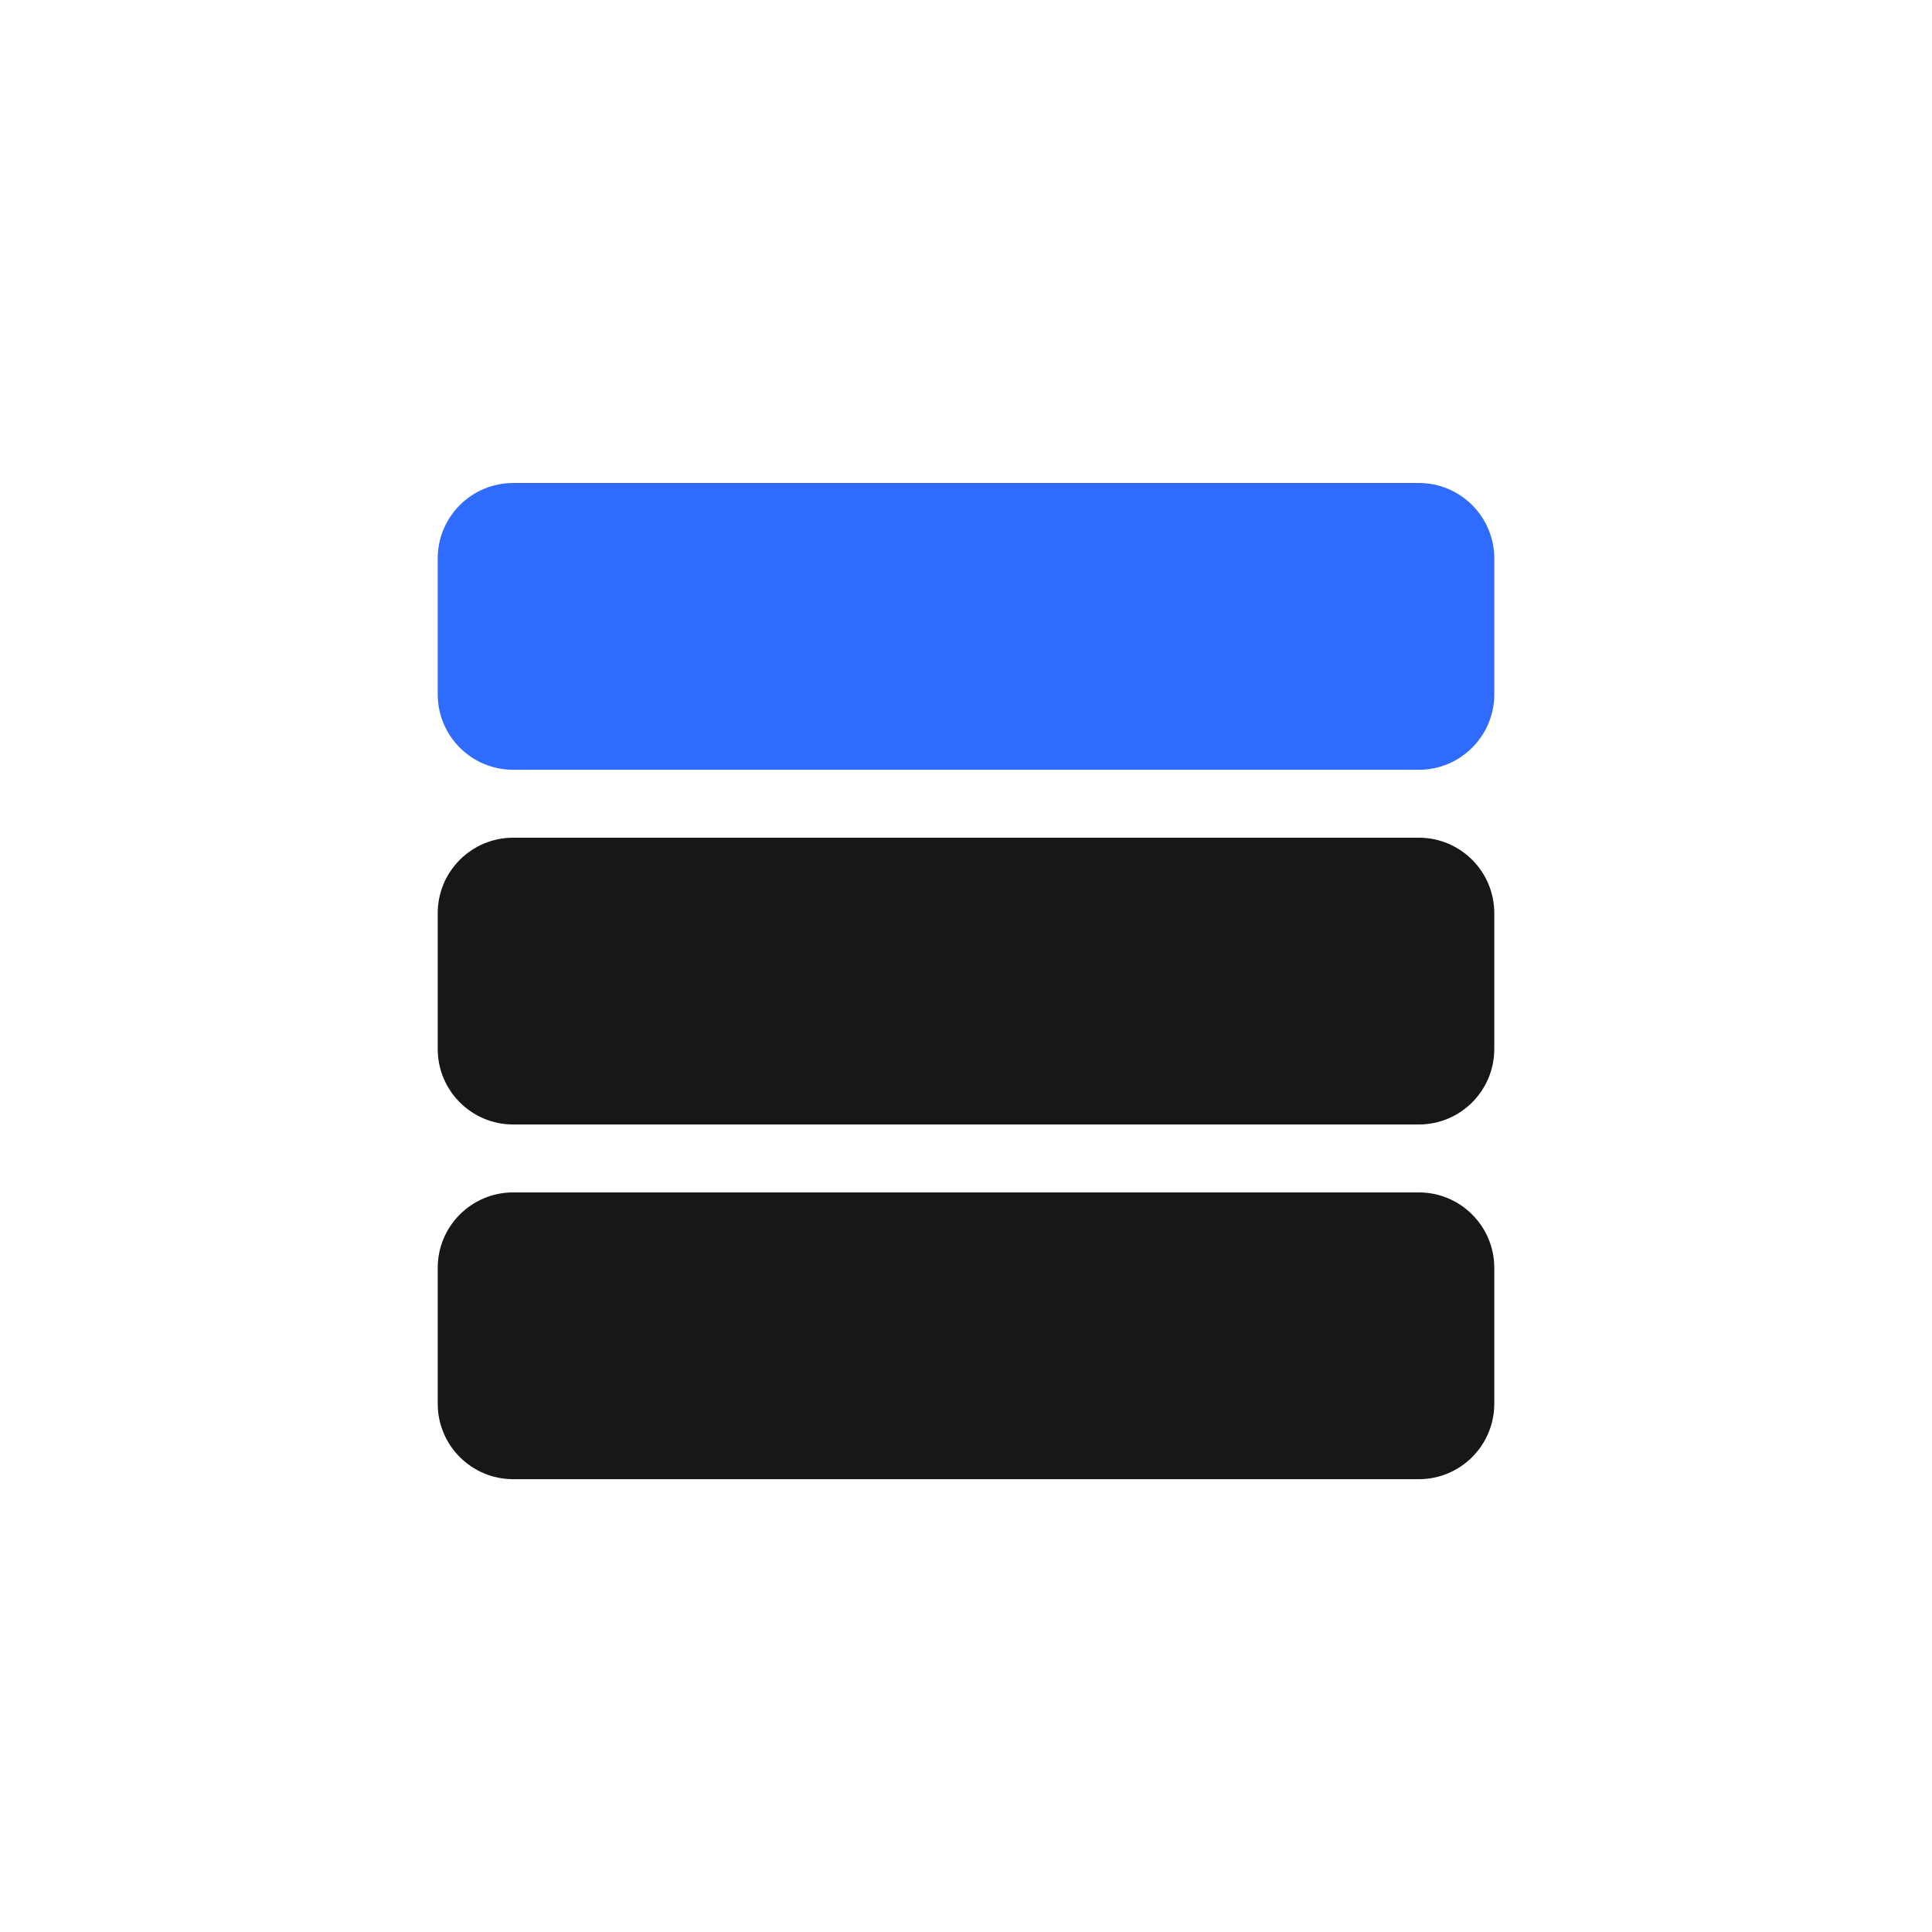
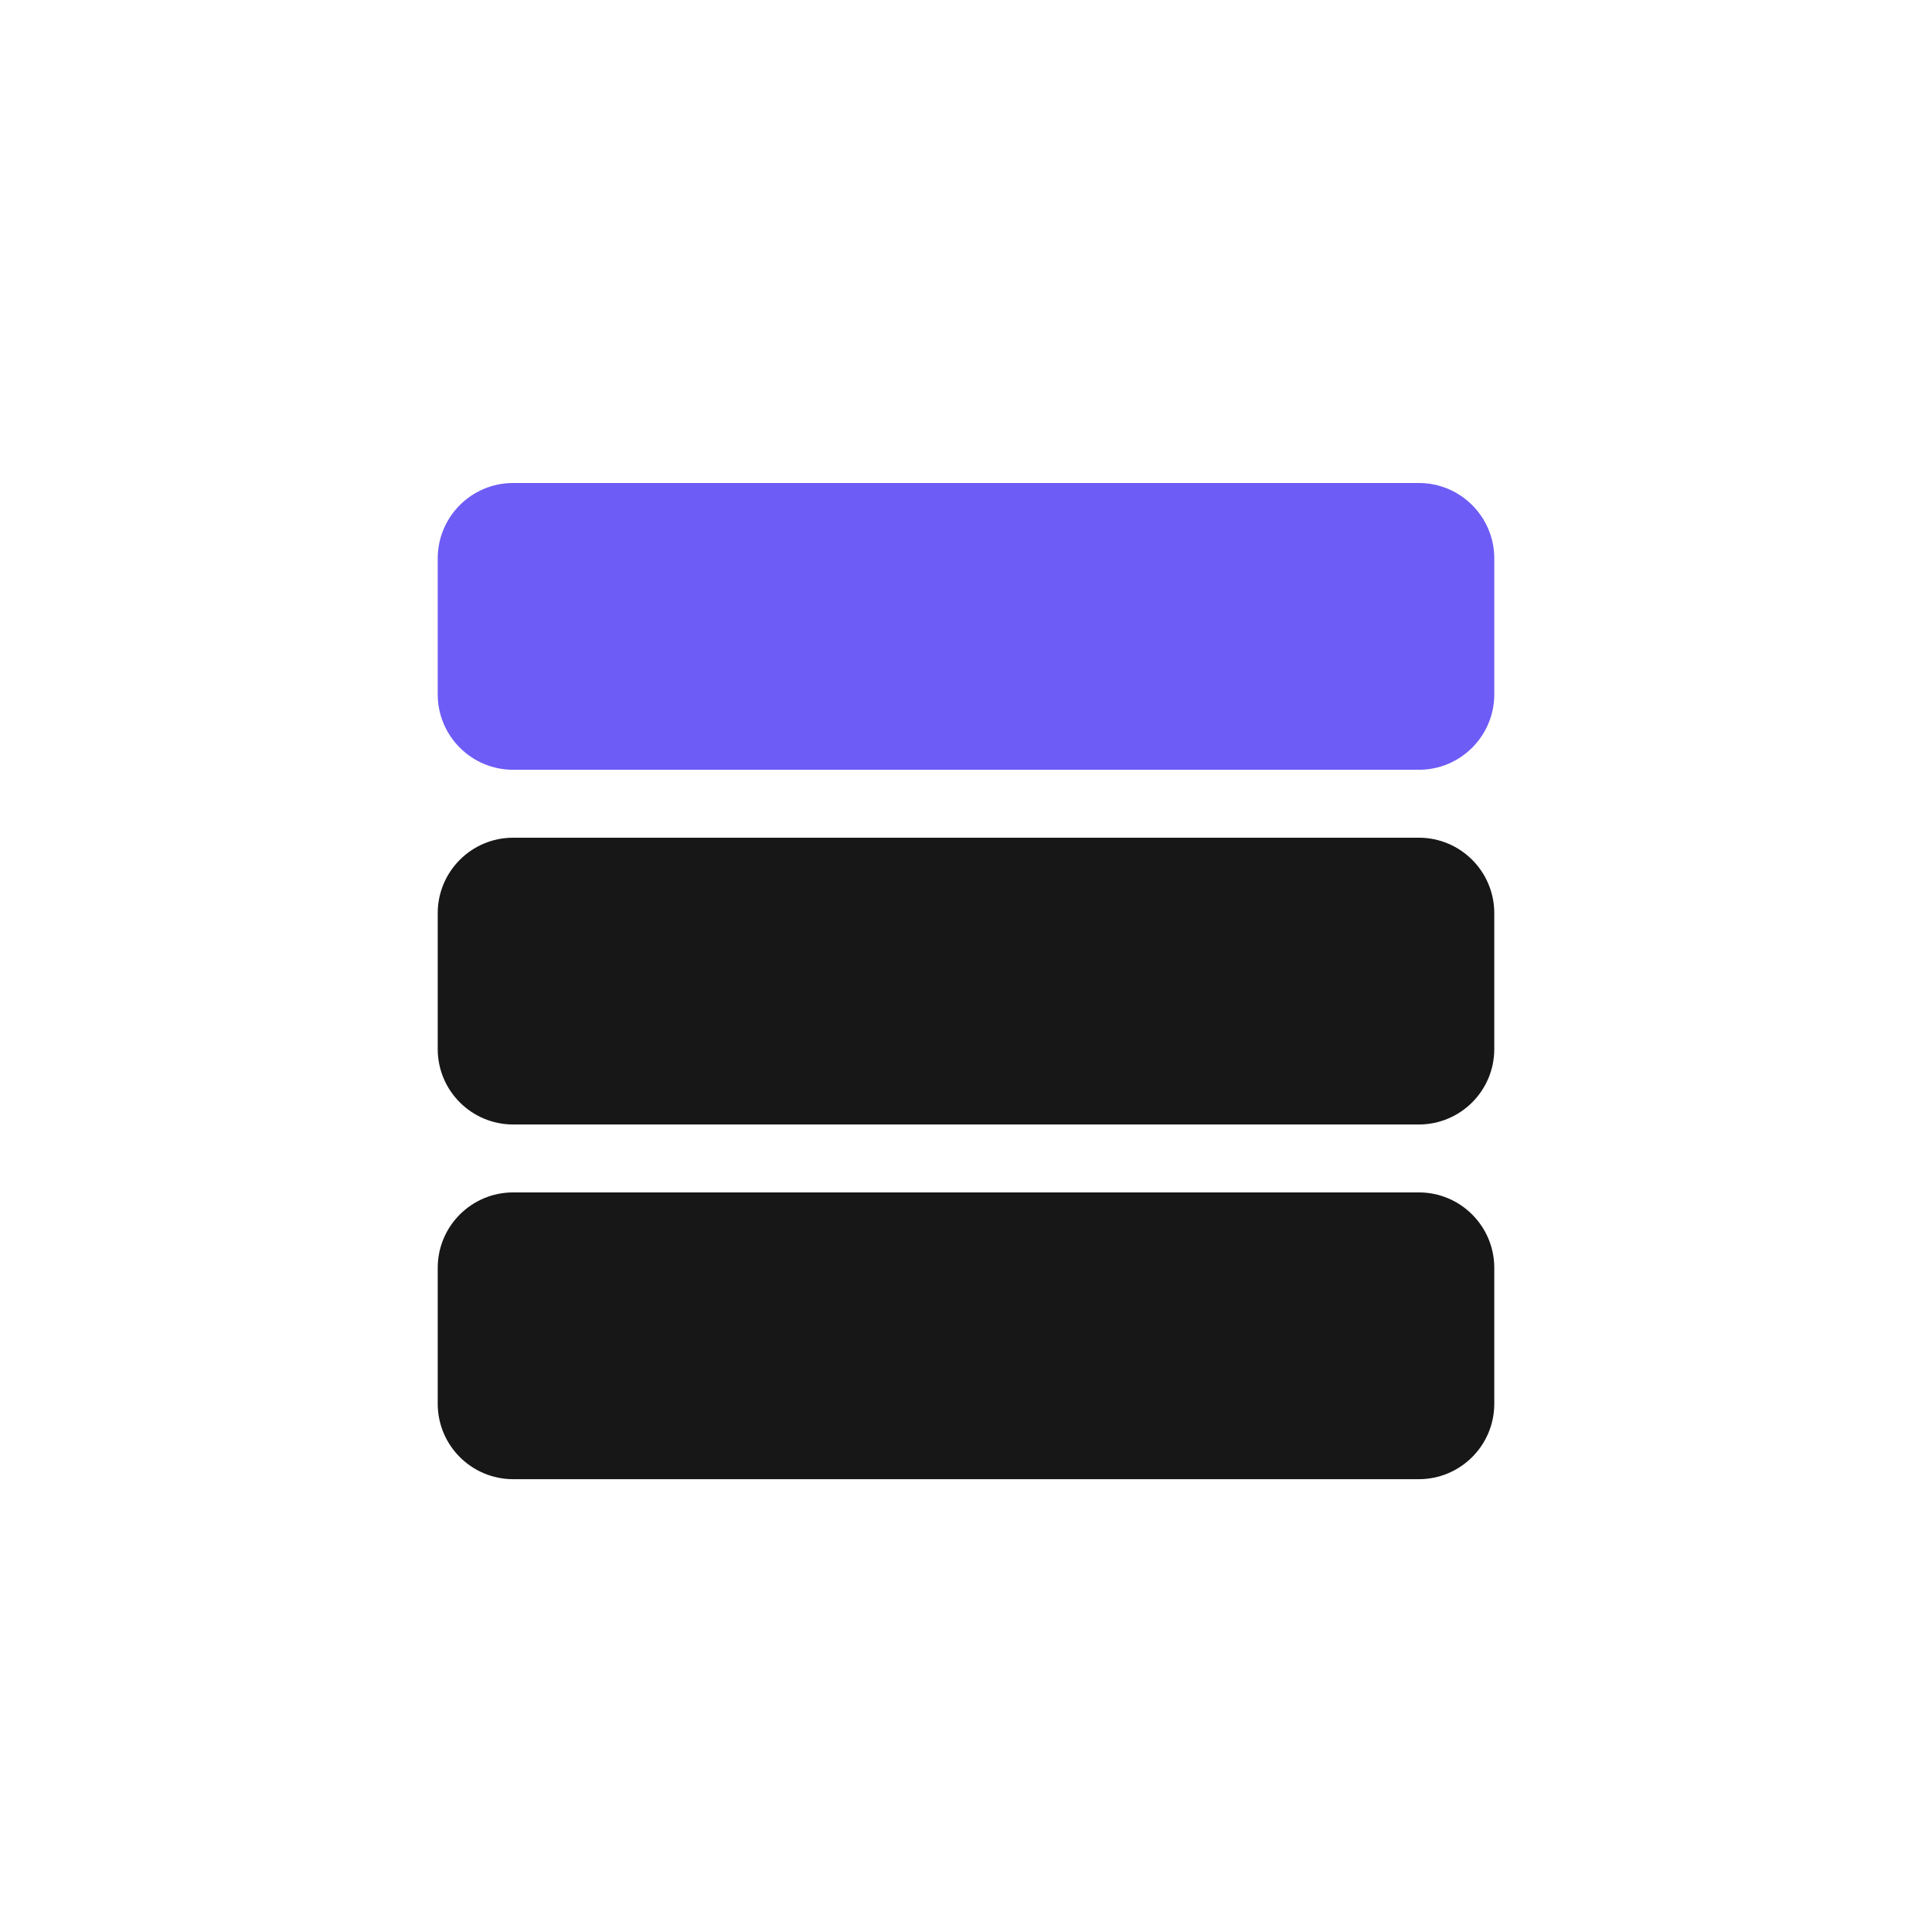
<svg xmlns="http://www.w3.org/2000/svg" viewBox="0 0 512 512" width="512" height="512" role="img" aria-label="Docklands">
  <rect x="116" y="316" width="280" height="76" rx="20" fill="#171717" />
  <rect x="116" y="222" width="280" height="76" rx="20" fill="#171717" />
-   <rect x="116" y="128" width="280" height="76" rx="20" fill="#2F6BFF" />
+   <rect x="116" y="128" width="280" height="76" rx="20" fill="#6D5CF5" />
</svg>
